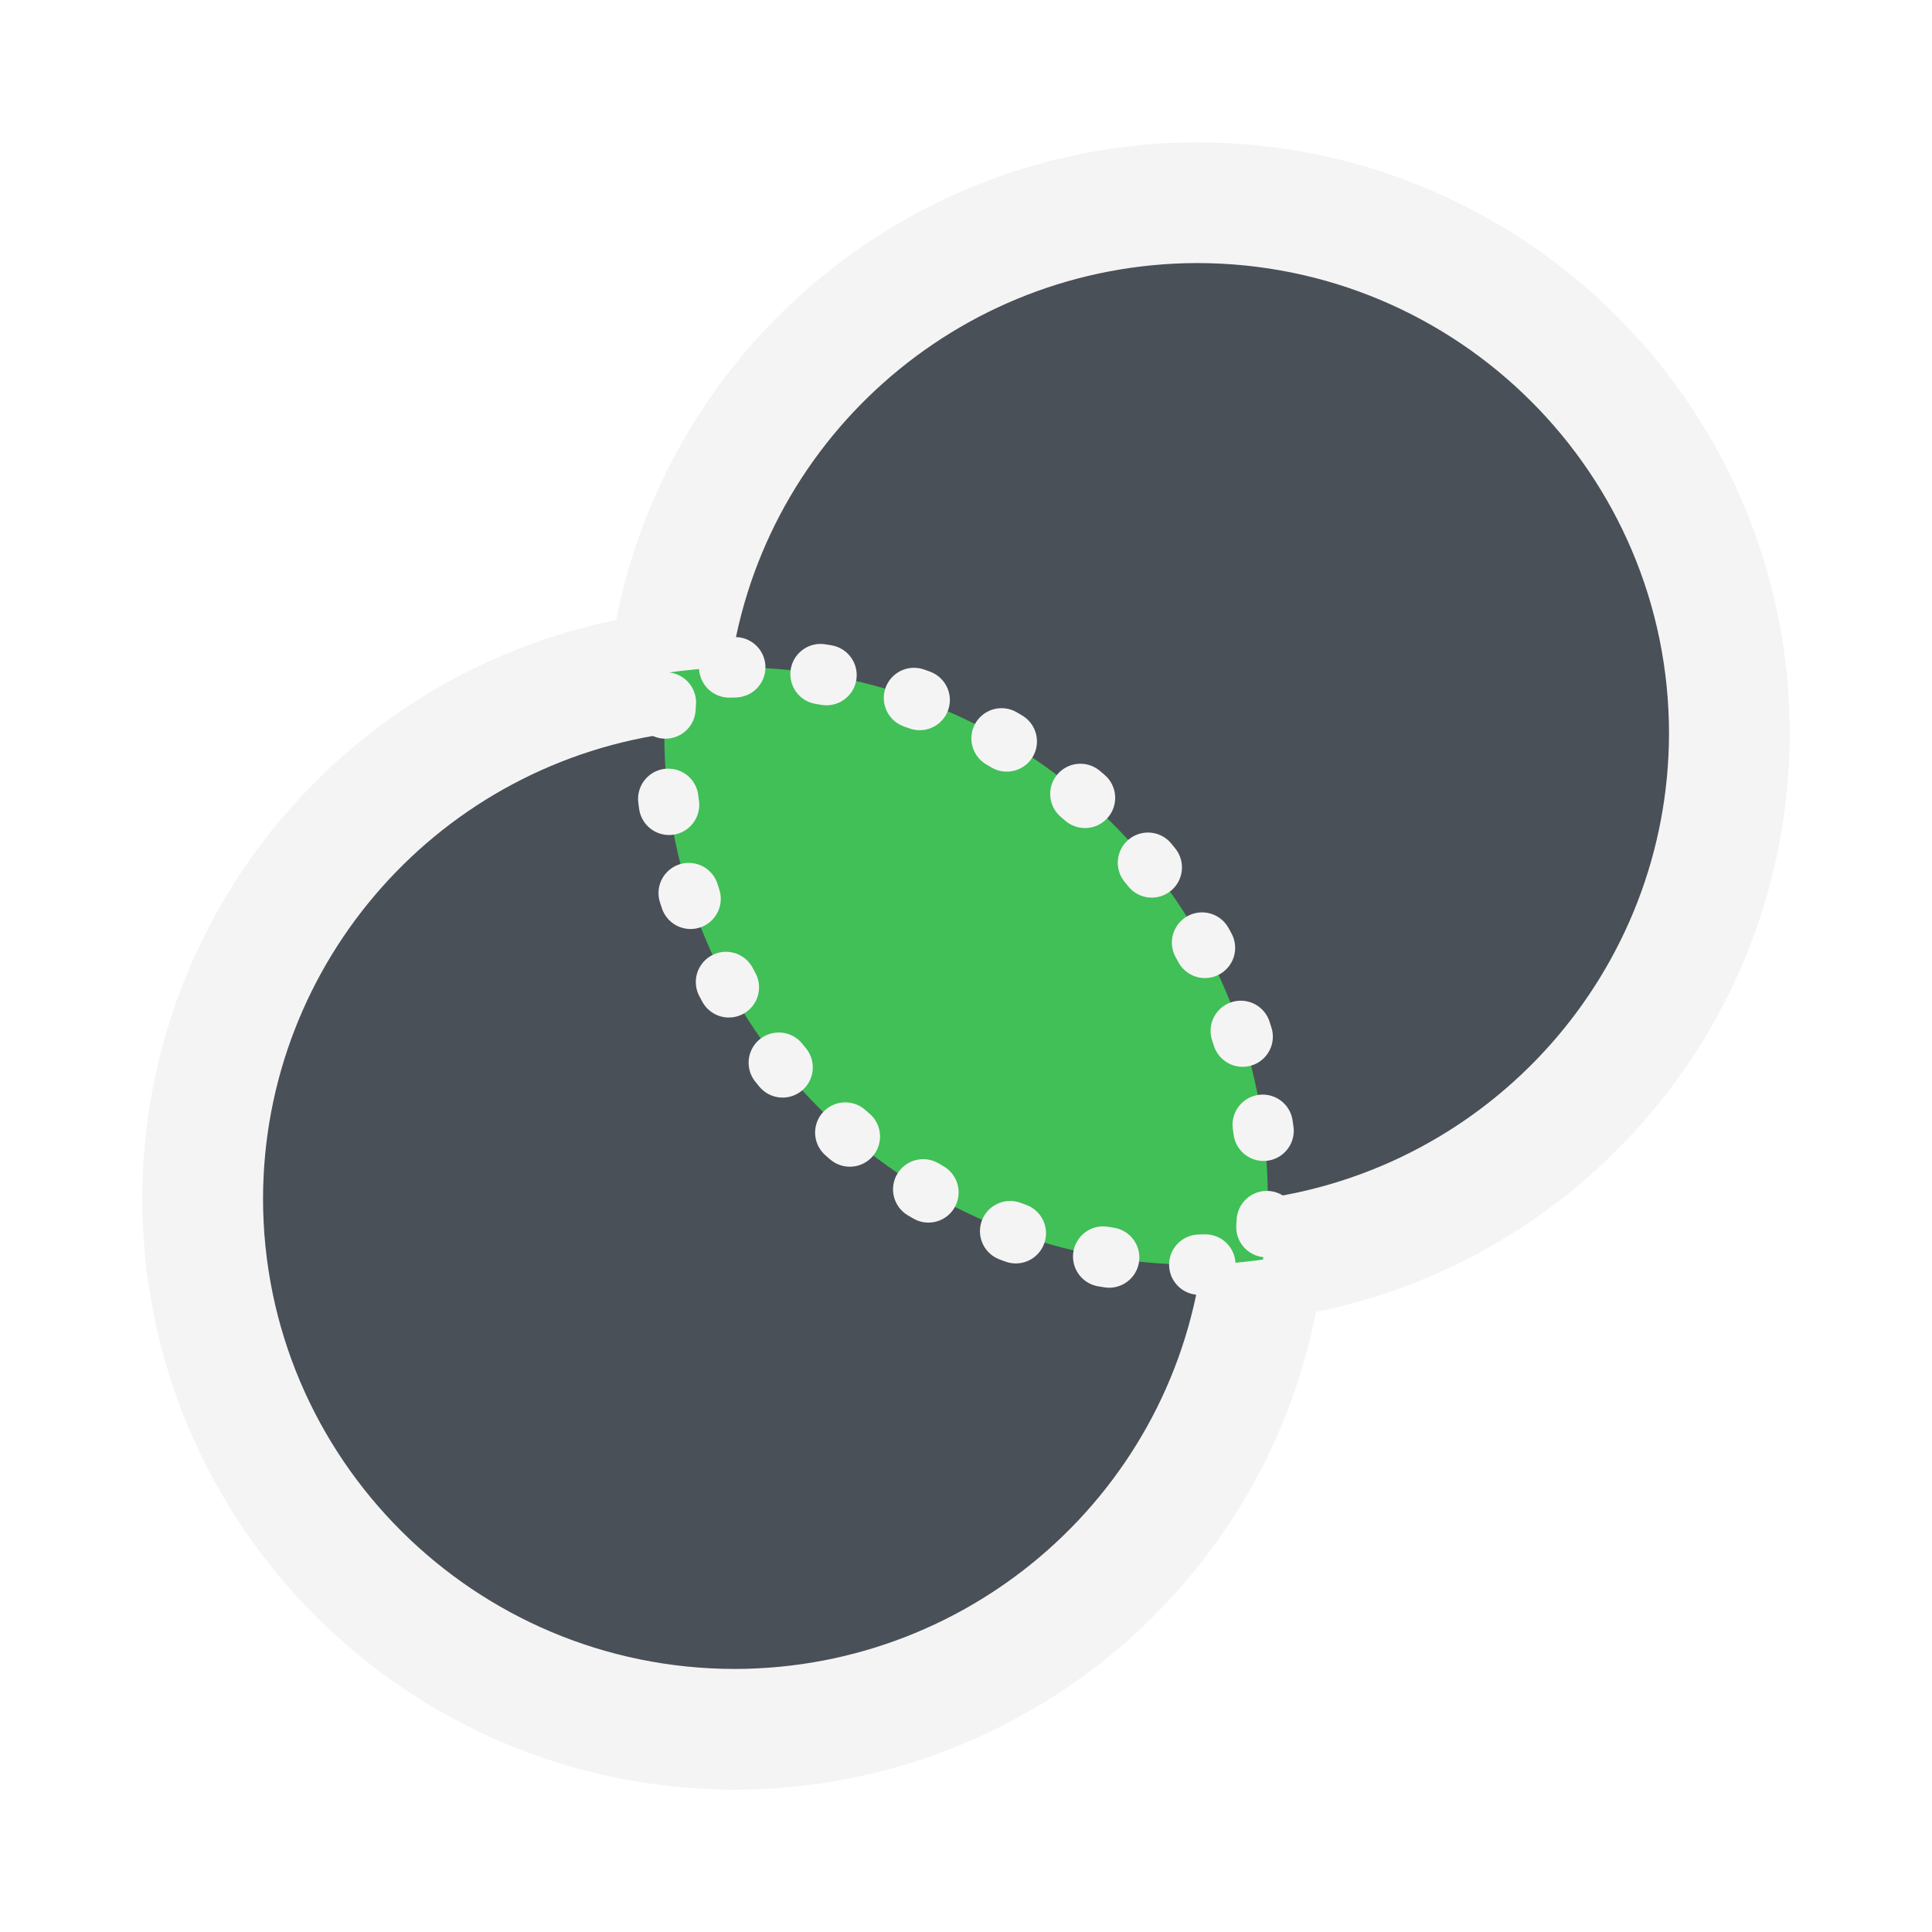
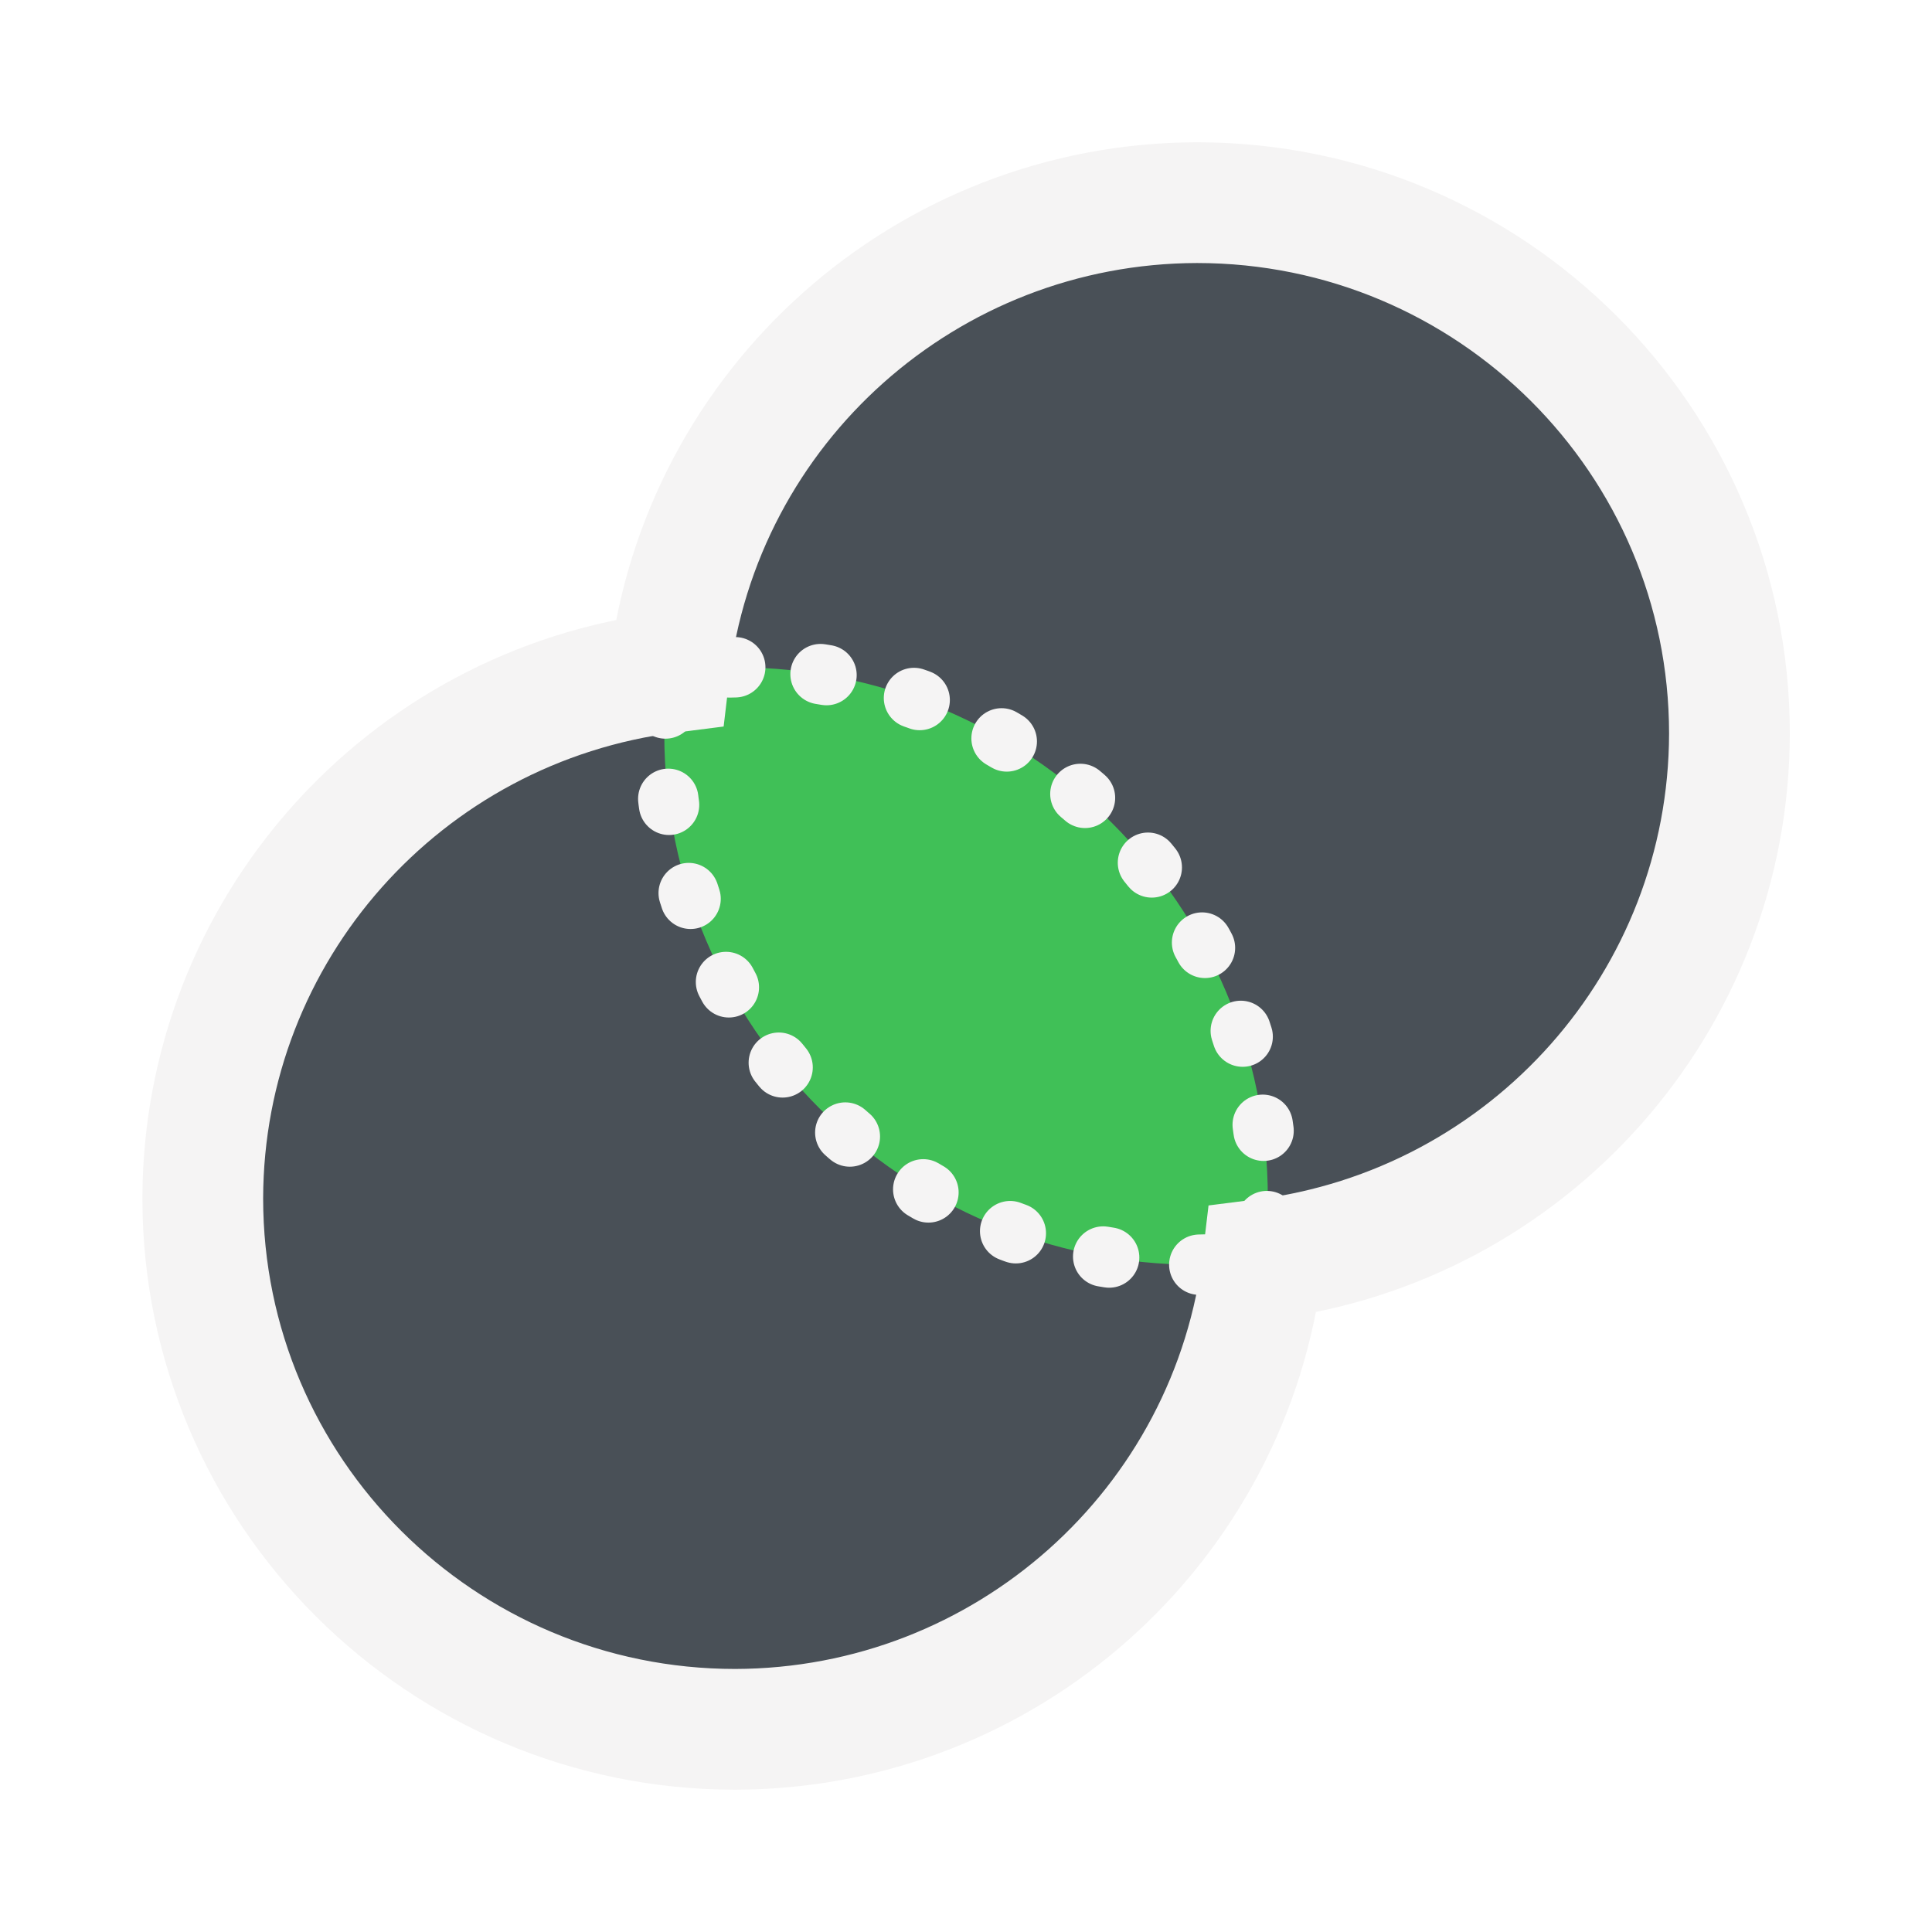
<svg xmlns="http://www.w3.org/2000/svg" width="48" height="48" viewBox="0 0 48 48" version="1.1" id="svg1387" xml:space="preserve">
-   <defs id="defs1384" />
+   <defs id="defs1384">
+     <style id="style5037">
+ .MeshFillArea {
+   display:inline;
+   fill:#40c057;
+   fill-opacity:1;
+   stroke:#f5f4f4;
+   stroke-dasharray:0.166, 2.495;
+   stroke-dashoffset:0;
+   stroke-linecap:round;
+   stroke-linejoin:round;
+   stroke-miterlimit:1;
+   stroke-opacity:1;
+   stroke-width:1.664;
+ }
+ 
+ .ThickOutline {
+   display:inline;
+   fill:none;
+   fill-opacity:1;
+   stroke:#f5f4f4;
+   stroke-dasharray:none;
+   stroke-dashoffset:0;
+   stroke-linecap:round;
+   stroke-linejoin:miter;
+   stroke-miterlimit:5;
+   stroke-opacity:1;
+   stroke-width:3
+ ;
+ }
+ </style>
+   </defs>
  <g id="layer2" style="display:inline" transform="translate(34.37264,-655.5313)">
    <g id="g111895" transform="matrix(0.9017318,0,0,0.9016104,-1433.152,-398.965)" style="display:inline;stroke-width:1.109">
-       <path id="path110304-1" style="display:inline;fill:#495057;fill-opacity:1;stroke:#f5f4f4;stroke-width:3.327;stroke-linecap:round;stroke-linejoin:round;stroke-miterlimit:1;stroke-dasharray:none;stroke-dashoffset:0.25;stroke-opacity:1" d="m 1584.191,1175.155 a 14.674,14.633 0 0 0 -14.541,12.945 14.674,14.633 0 0 0 -12.852,14.49 14.674,14.633 0 0 0 14.674,14.633 14.674,14.633 0 0 0 14.541,-12.945 14.674,14.633 0 0 0 12.85,-14.49 14.674,14.633 0 0 0 -14.672,-14.633 z" />
-       <path id="path110304-2" style="display:inline;fill:#40c057;fill-opacity:1;stroke:#f5f4f4;stroke-width:1.664;stroke-linecap:round;stroke-linejoin:round;stroke-miterlimit:1;stroke-dasharray:0.166, 2.495;stroke-dashoffset:0;stroke-opacity:1" d="m 1571.472,1187.957 a 14.674,14.633 0 0 0 -1.822,0.143 14.674,14.633 0 0 0 -0.133,1.688 14.674,14.633 0 0 0 14.674,14.633 14.674,14.633 0 0 0 1.822,-0.143 14.674,14.633 0 0 0 0.133,-1.687 14.674,14.633 0 0 0 -14.674,-14.633 z" />
+       <path id="path110304-1" style="display:inline;fill:#495057;fill-opacity:1;stroke:none;stroke-width:3.327;stroke-linecap:round;stroke-linejoin:round;stroke-miterlimit:1;stroke-dasharray:none;stroke-dashoffset:0.25;stroke-opacity:1" d="m 1584.191,1175.155 a 14.674,14.633 0 0 0 -14.541,12.945 14.674,14.633 0 0 0 -12.852,14.49 14.674,14.633 0 0 0 14.674,14.633 14.674,14.633 0 0 0 14.541,-12.945 14.674,14.633 0 0 0 12.85,-14.49 14.674,14.633 0 0 0 -14.672,-14.633 z" />
+       <path id="path110304-2" d="m 1571.472,1187.957 a 14.674,14.633 0 0 0 -1.822,0.143 14.674,14.633 0 0 0 -0.133,1.688 14.674,14.633 0 0 0 14.674,14.633 14.674,14.633 0 0 0 1.822,-0.143 14.674,14.633 0 0 0 0.133,-1.687 14.674,14.633 0 0 0 -14.674,-14.633 z" class="MeshFillArea" />
    </g>
+     <path id="path110304-88-3-6" d="m -4.636,660.566 a 13.231,13.193 0 0 0 -13.112,11.673 13.231,13.193 0 0 0 -11.587,13.064 13.231,13.193 0 0 0 13.23,13.193 A 13.231,13.193 0 0 0 -2.993,686.823 13.231,13.193 0 0 0 8.595,673.758 13.231,13.193 0 0 0 -4.636,660.566 Z" class="ThickOutline" />
  </g>
</svg>
